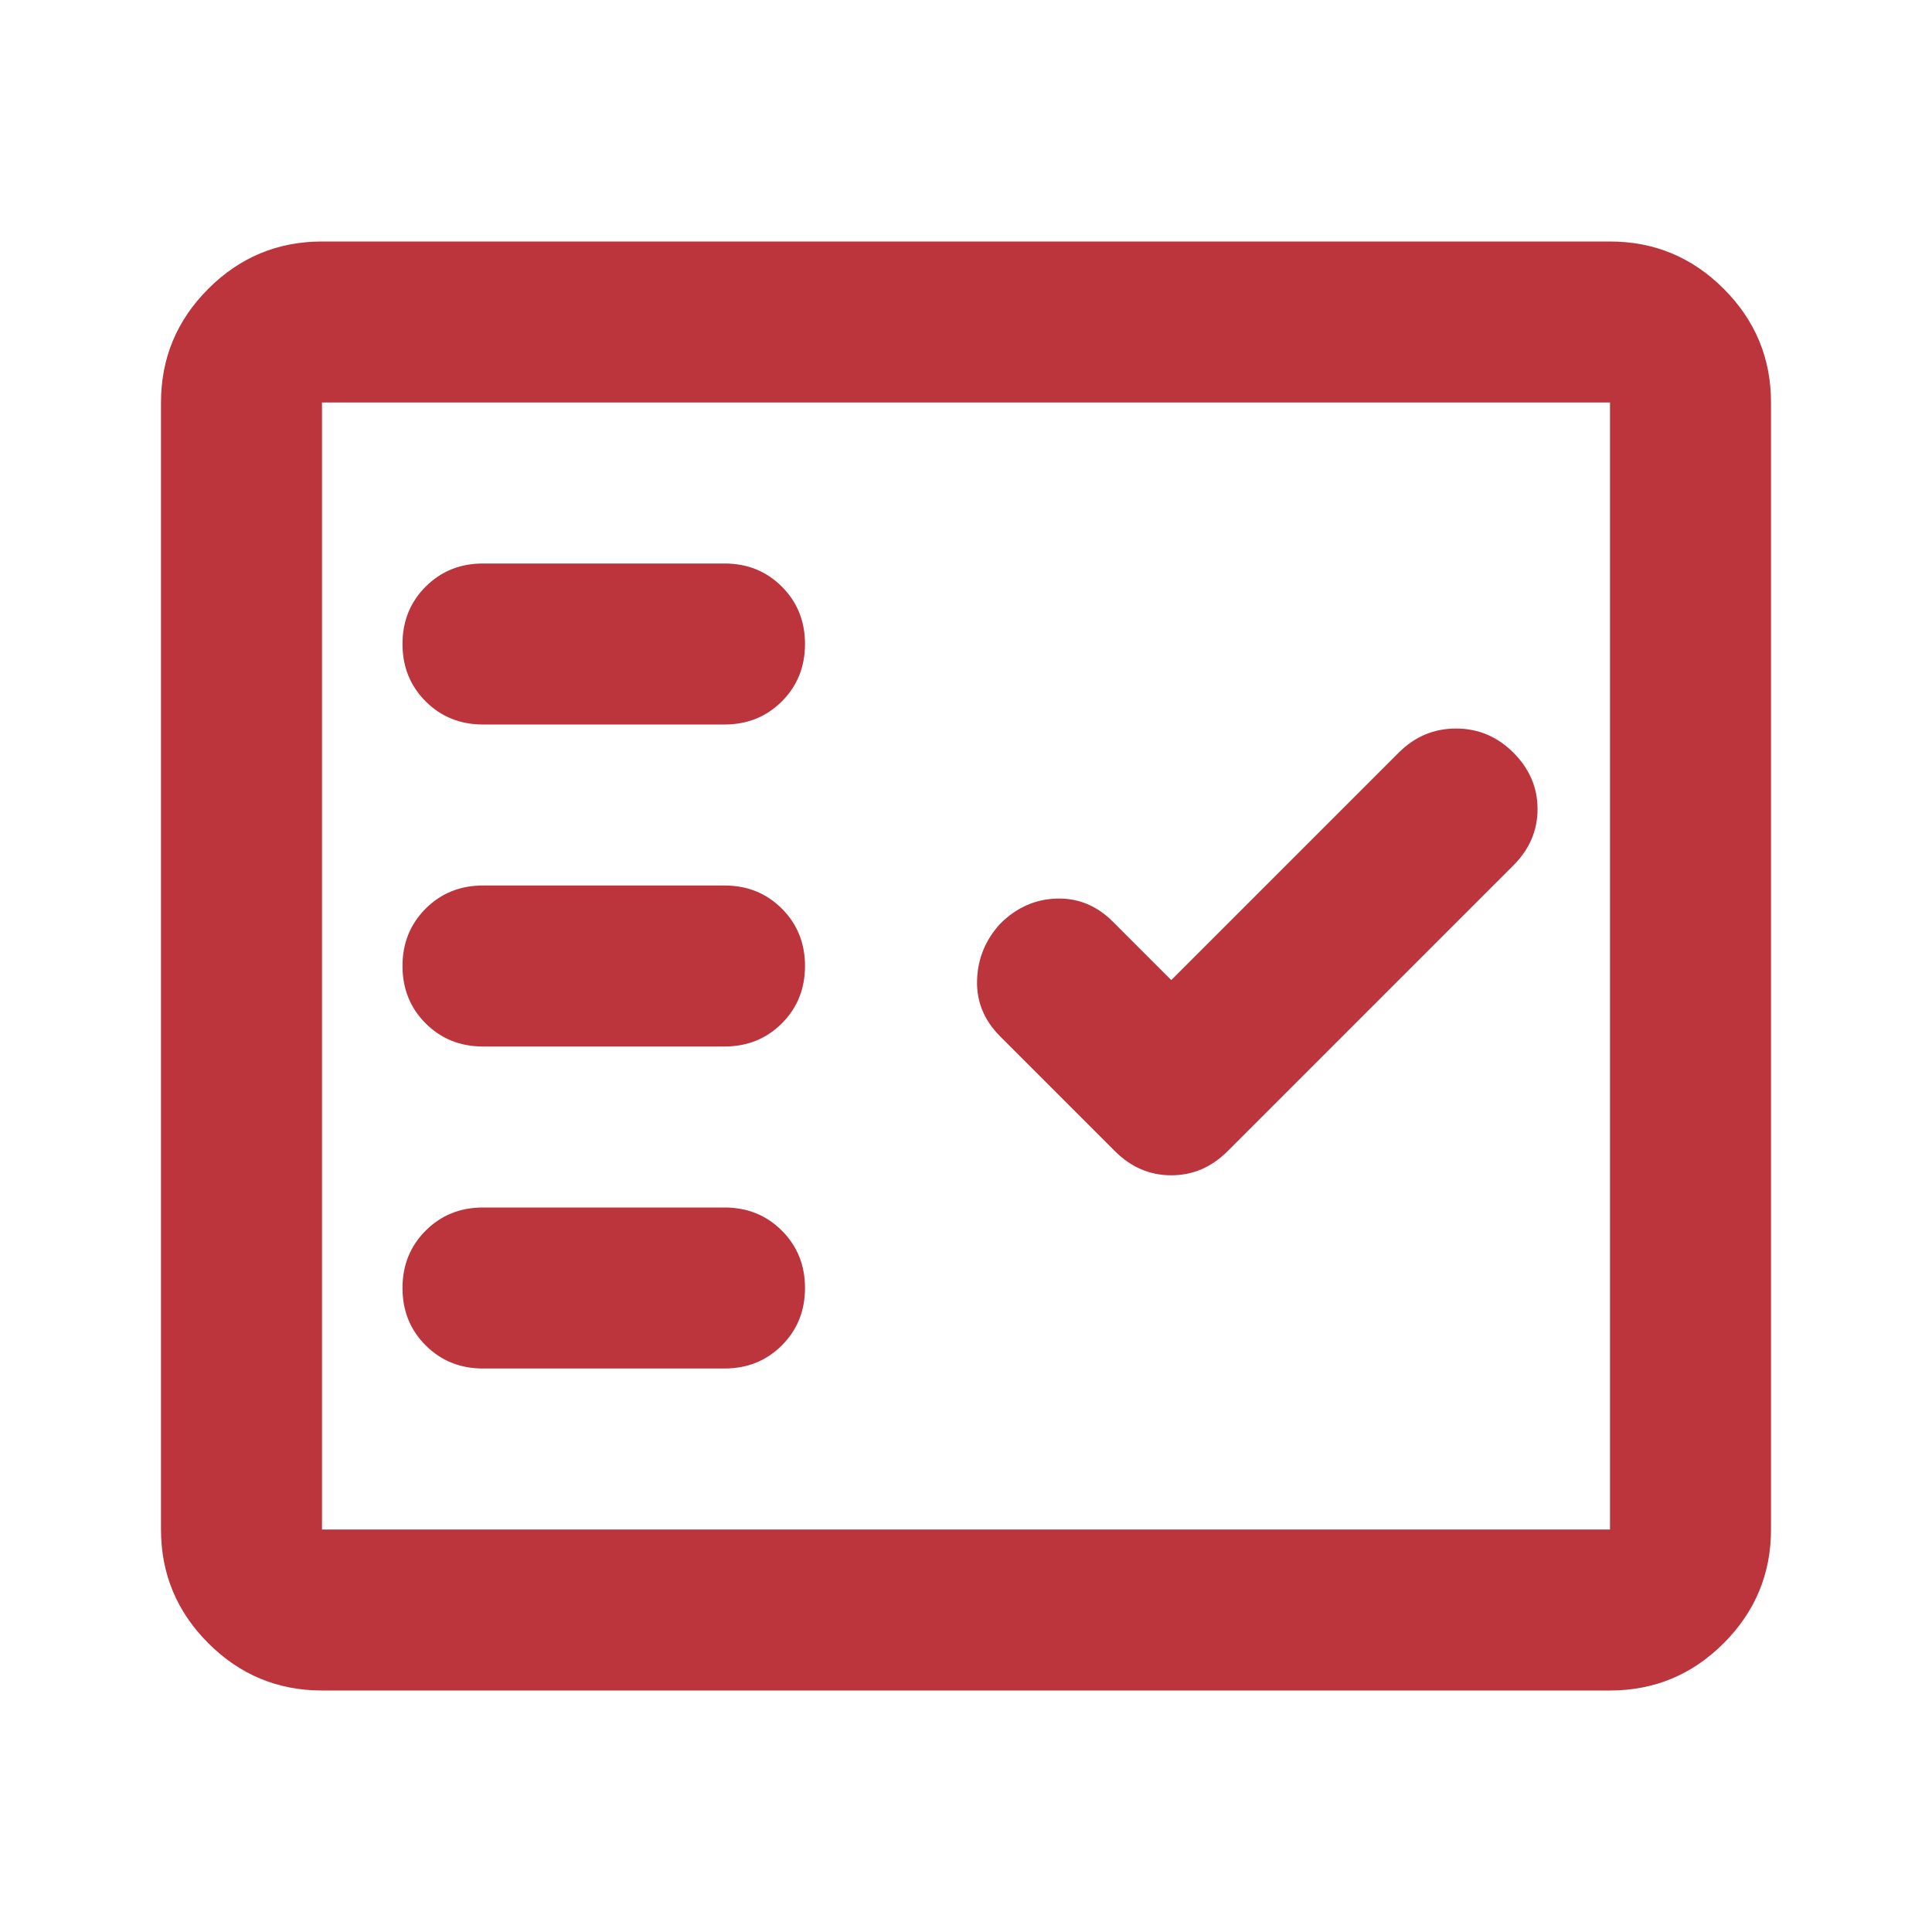
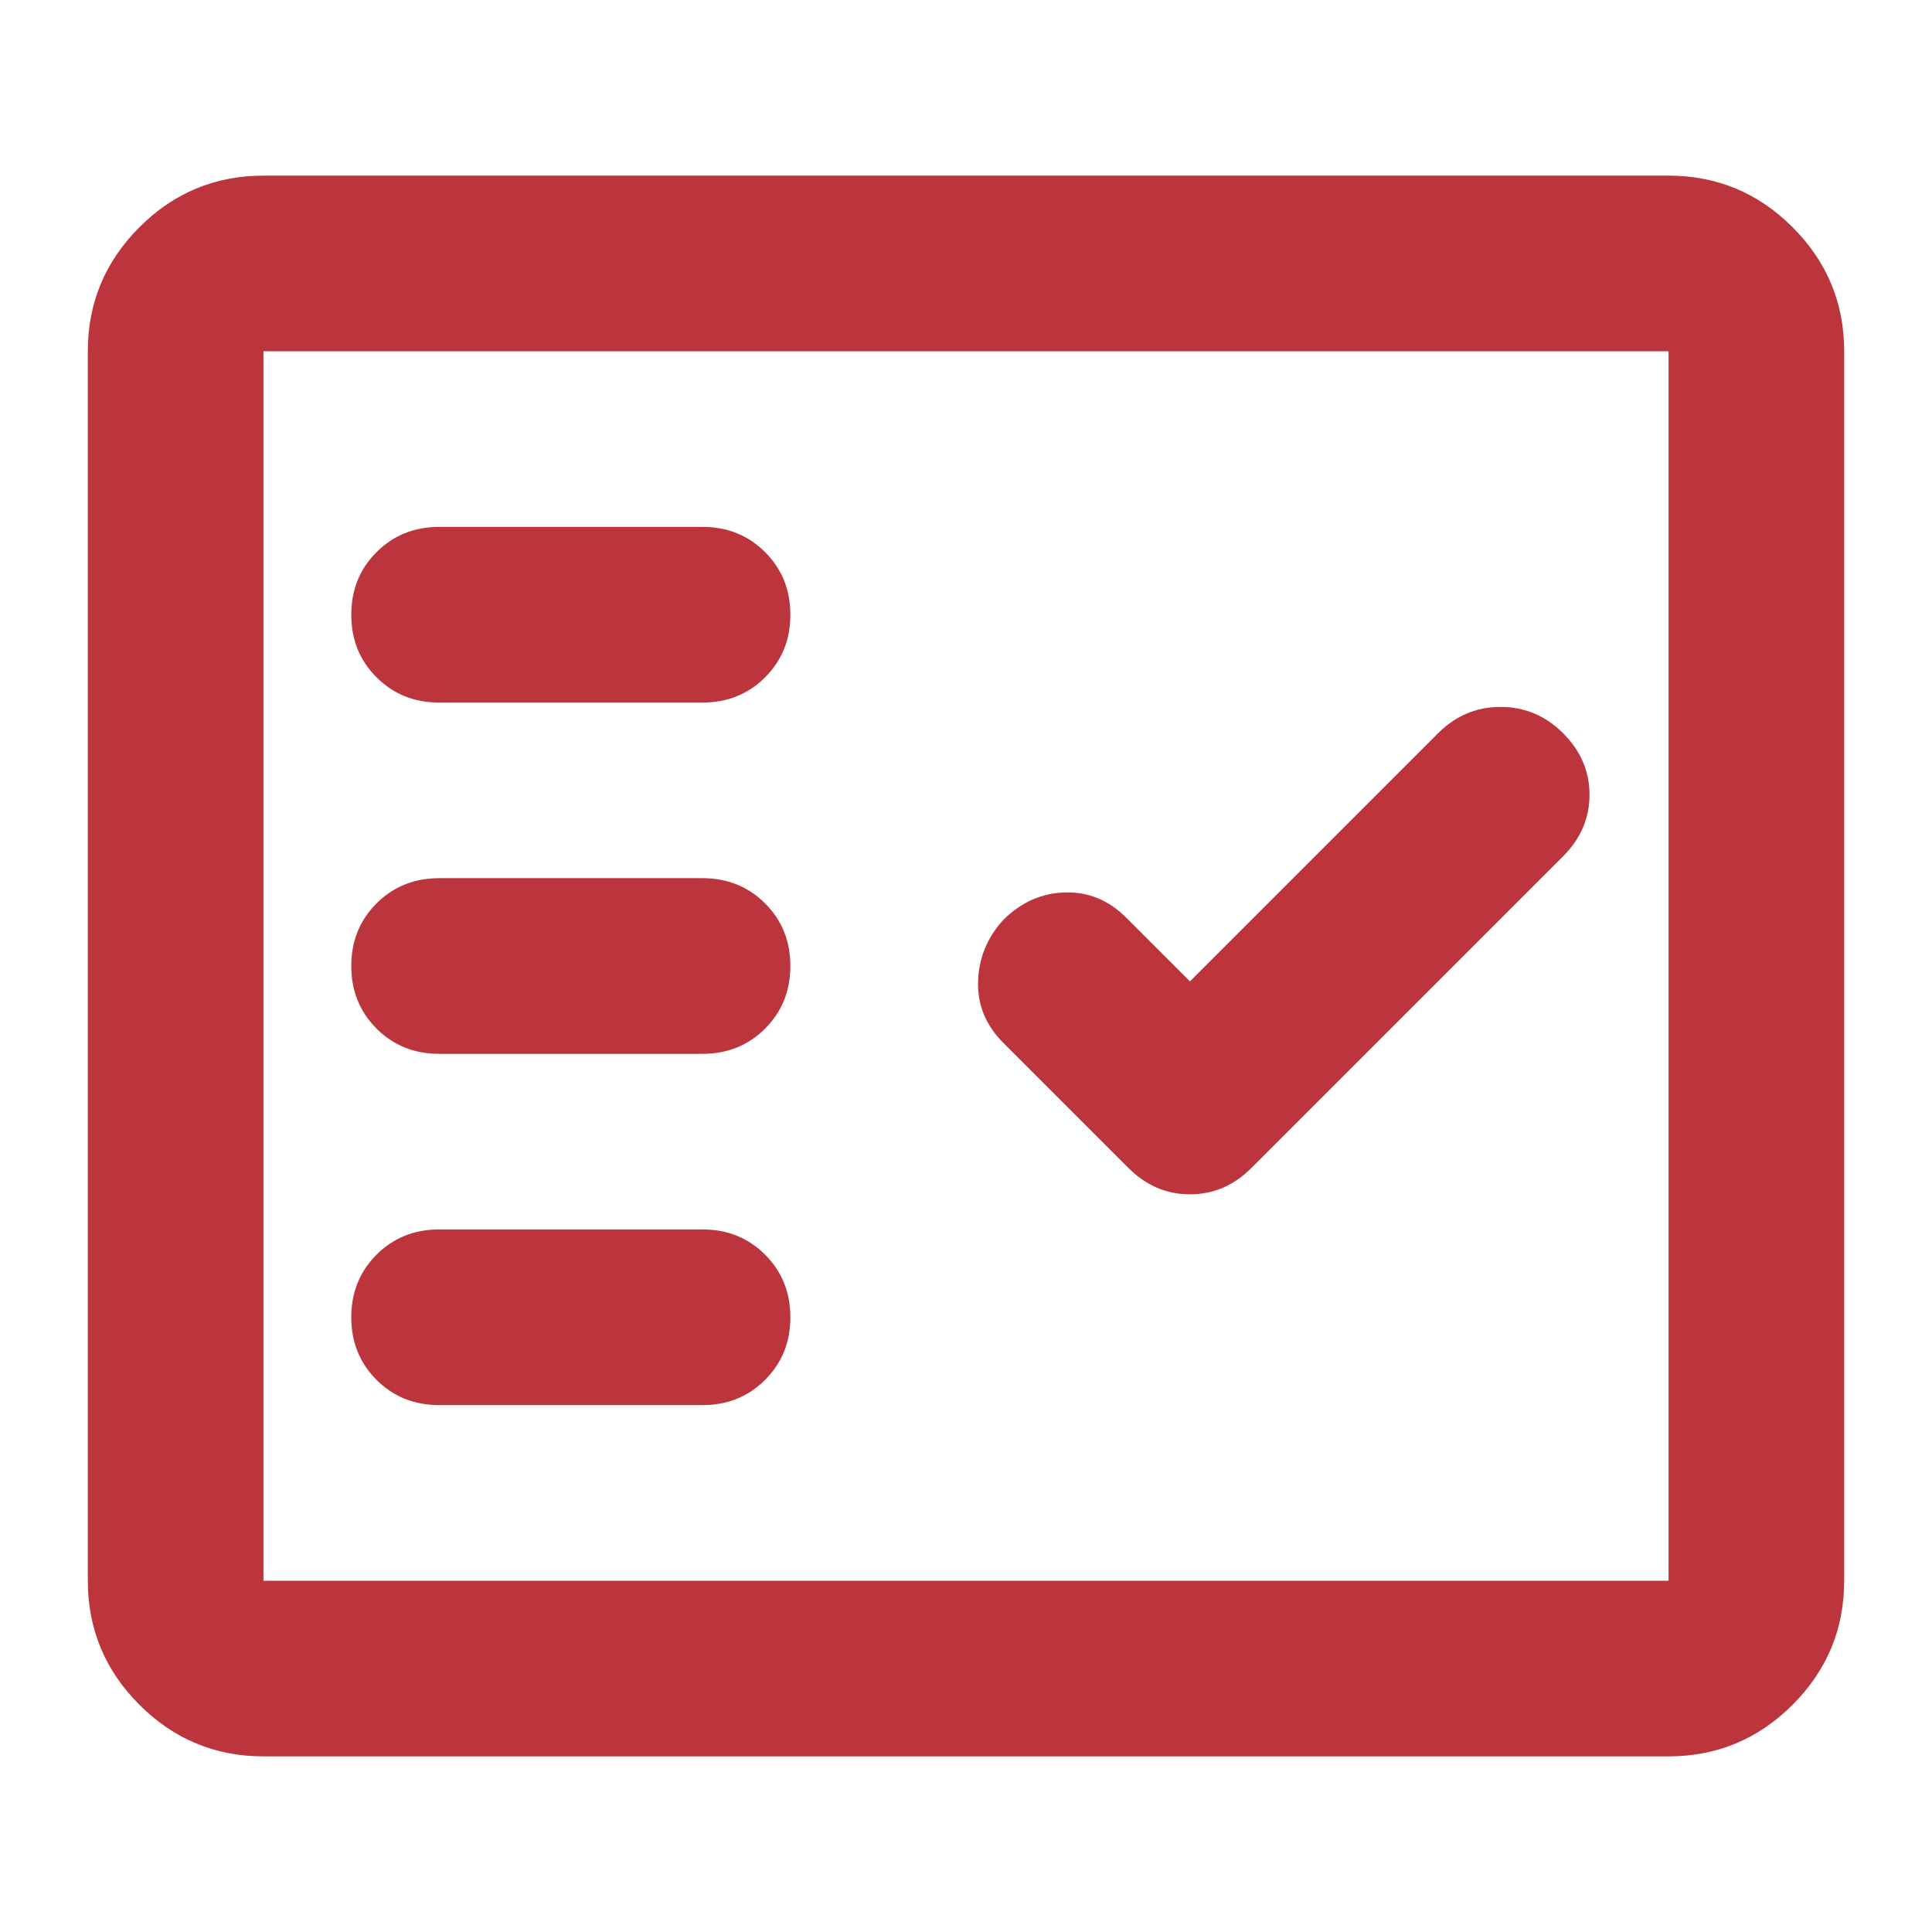
- <svg xmlns="http://www.w3.org/2000/svg" height="16px" viewBox="0 -960 960 960" width="16px" data-big="true" fill="#bc343c">
+ <svg xmlns="http://www.w3.org/2000/svg" height="16px" viewBox="40 -920 880 880" width="16px" data-big="true" fill="#bc343c">
  <path d="M160-120q-33 0-56.5-23.5T80-200v-560q0-33 23.5-56.5T160-840h640q33 0 56.5 23.5T880-760v560q0 33-23.5 56.5T800-120H160Zm0-80h640v-560H160v560Zm200-80q17 0 28.5-11.5T400-320q0-17-11.5-28.5T360-360H240q-17 0-28.5 11.5T200-320q0 17 11.5 28.5T240-280h120Zm222-193-29-29q-12-12-28-11.5T497-501q-11 12-11.5 28t11.5 28l57 57q12 12 28 12t28-12l142-142q12-12 12-28t-12-28q-12-12-28.5-12T695-586L582-473Zm-222 33q17 0 28.5-11.5T400-480q0-17-11.5-28.5T360-520H240q-17 0-28.5 11.5T200-480q0 17 11.5 28.5T240-440h120Zm0-160q17 0 28.5-11.5T400-640q0-17-11.5-28.5T360-680H240q-17 0-28.5 11.5T200-640q0 17 11.5 28.5T240-600h120ZM160-200v-560 560Z" />
</svg>
